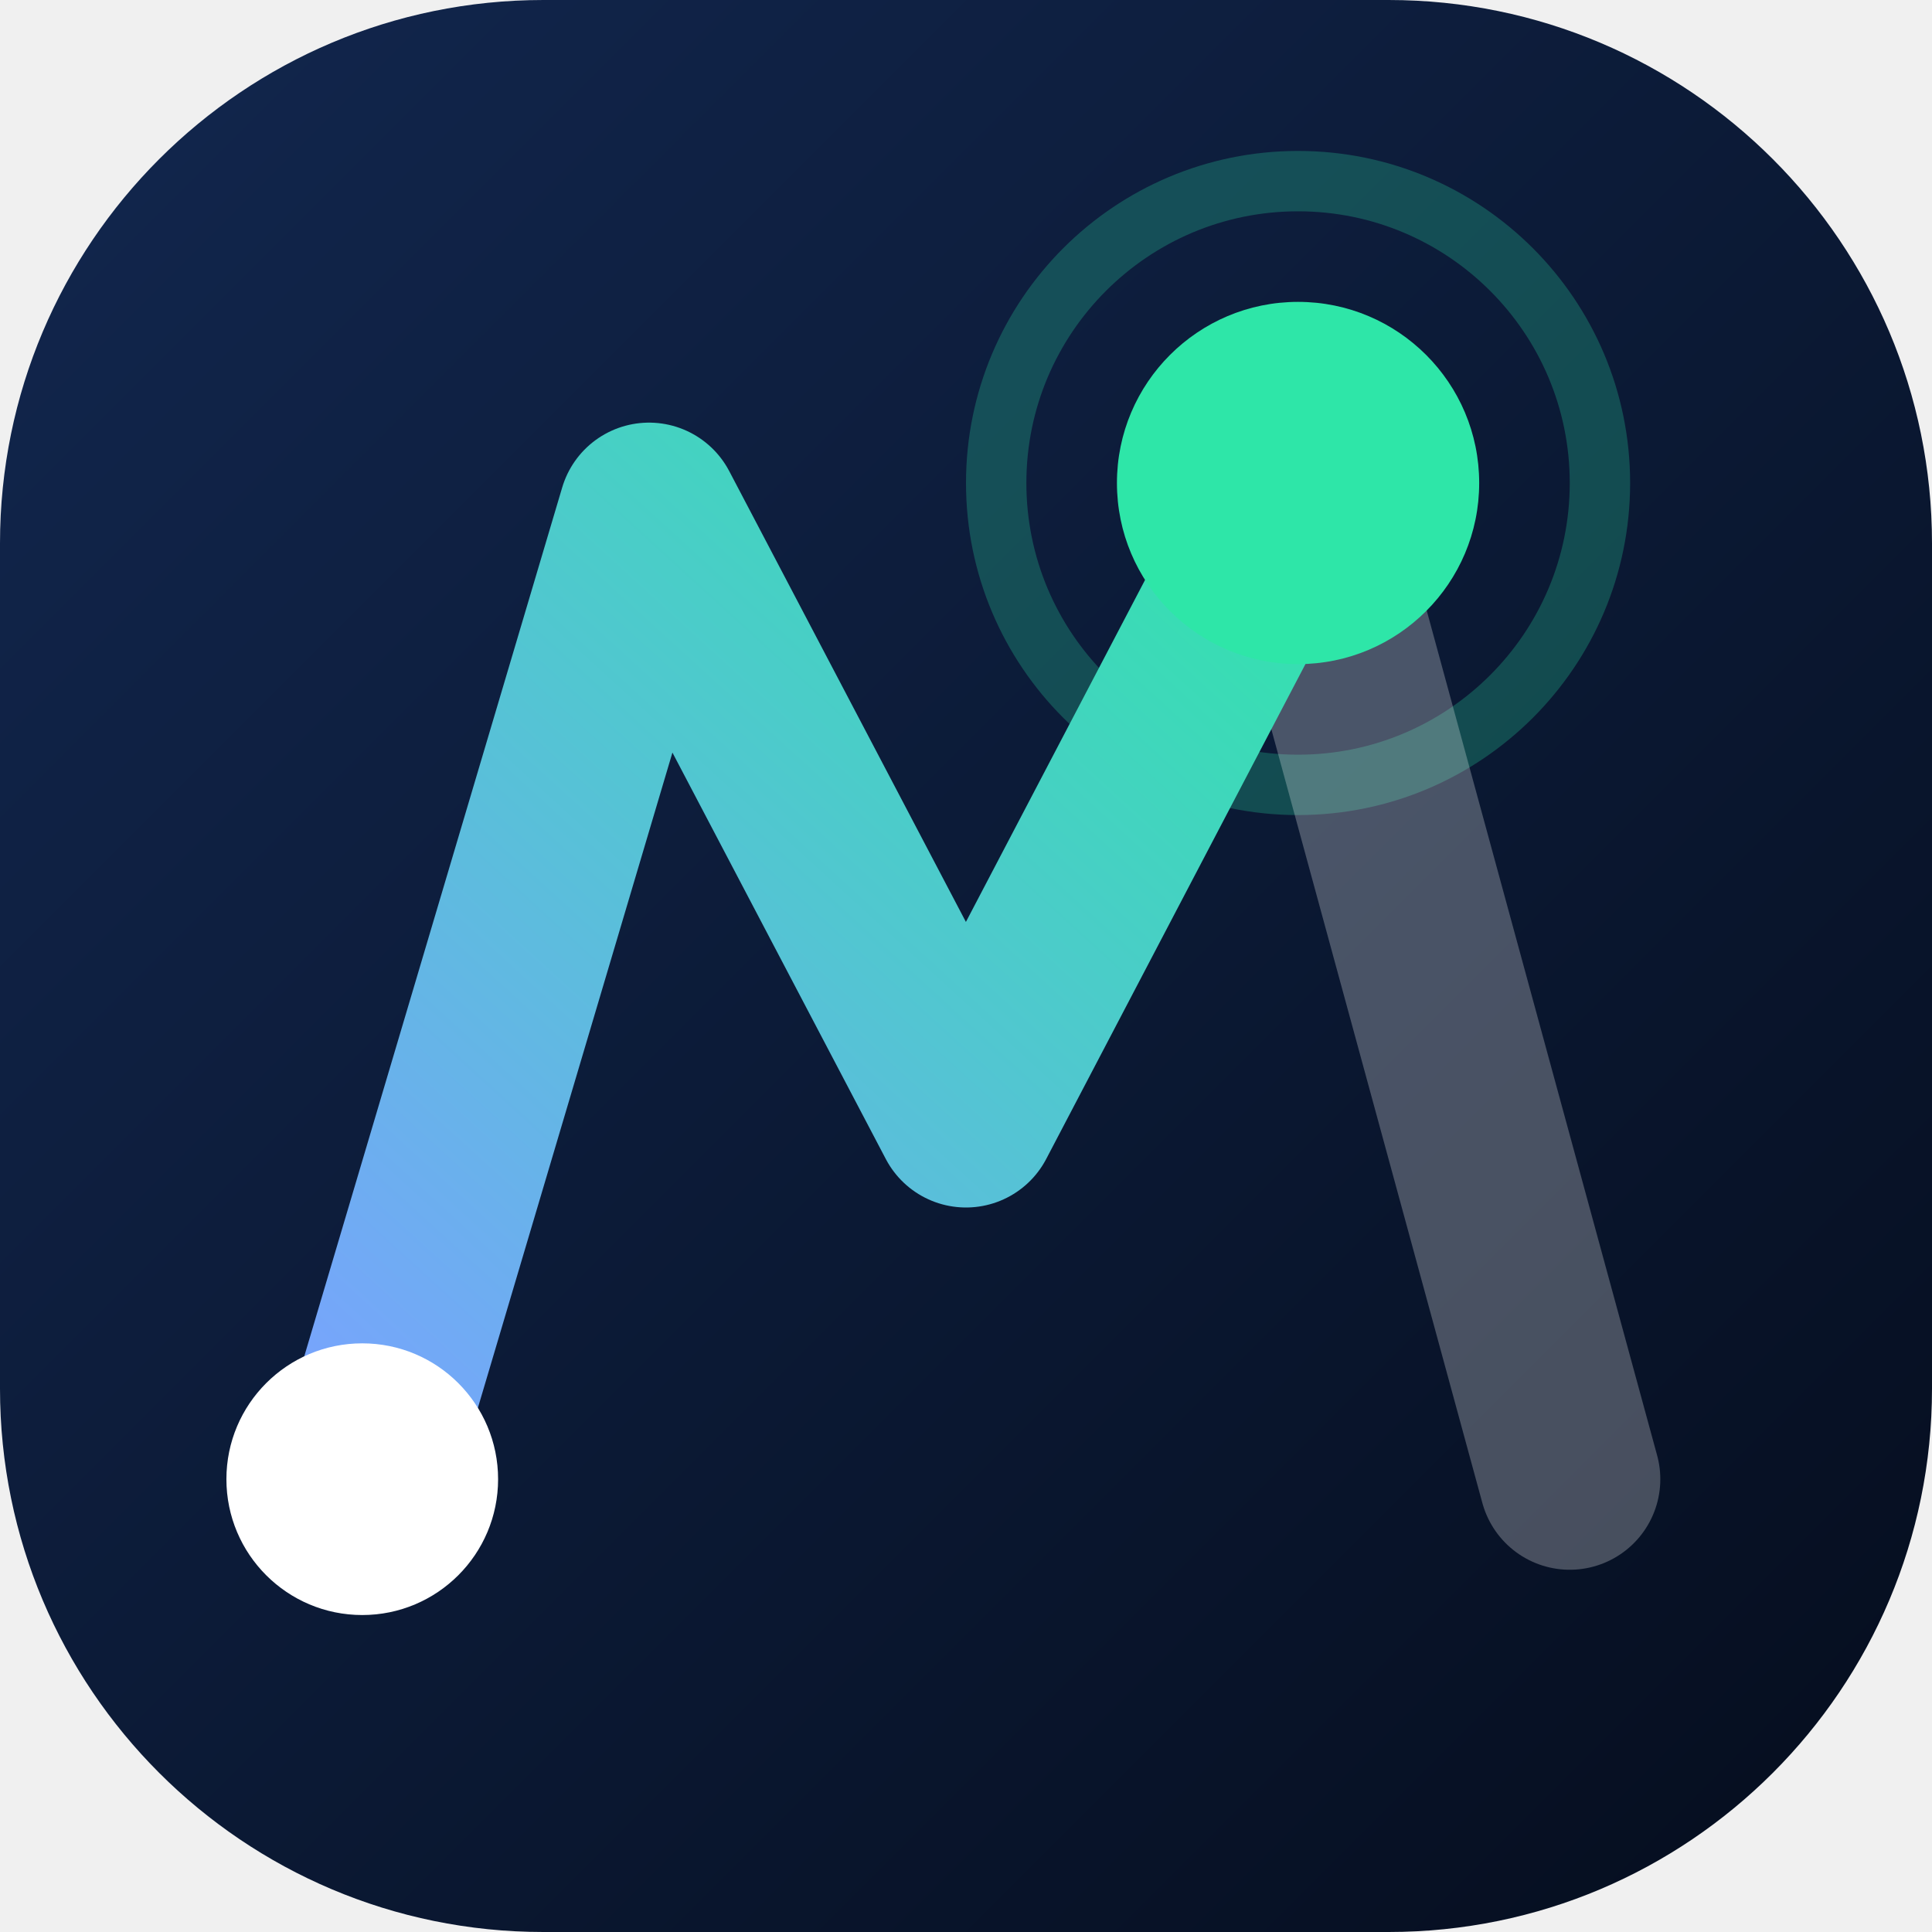
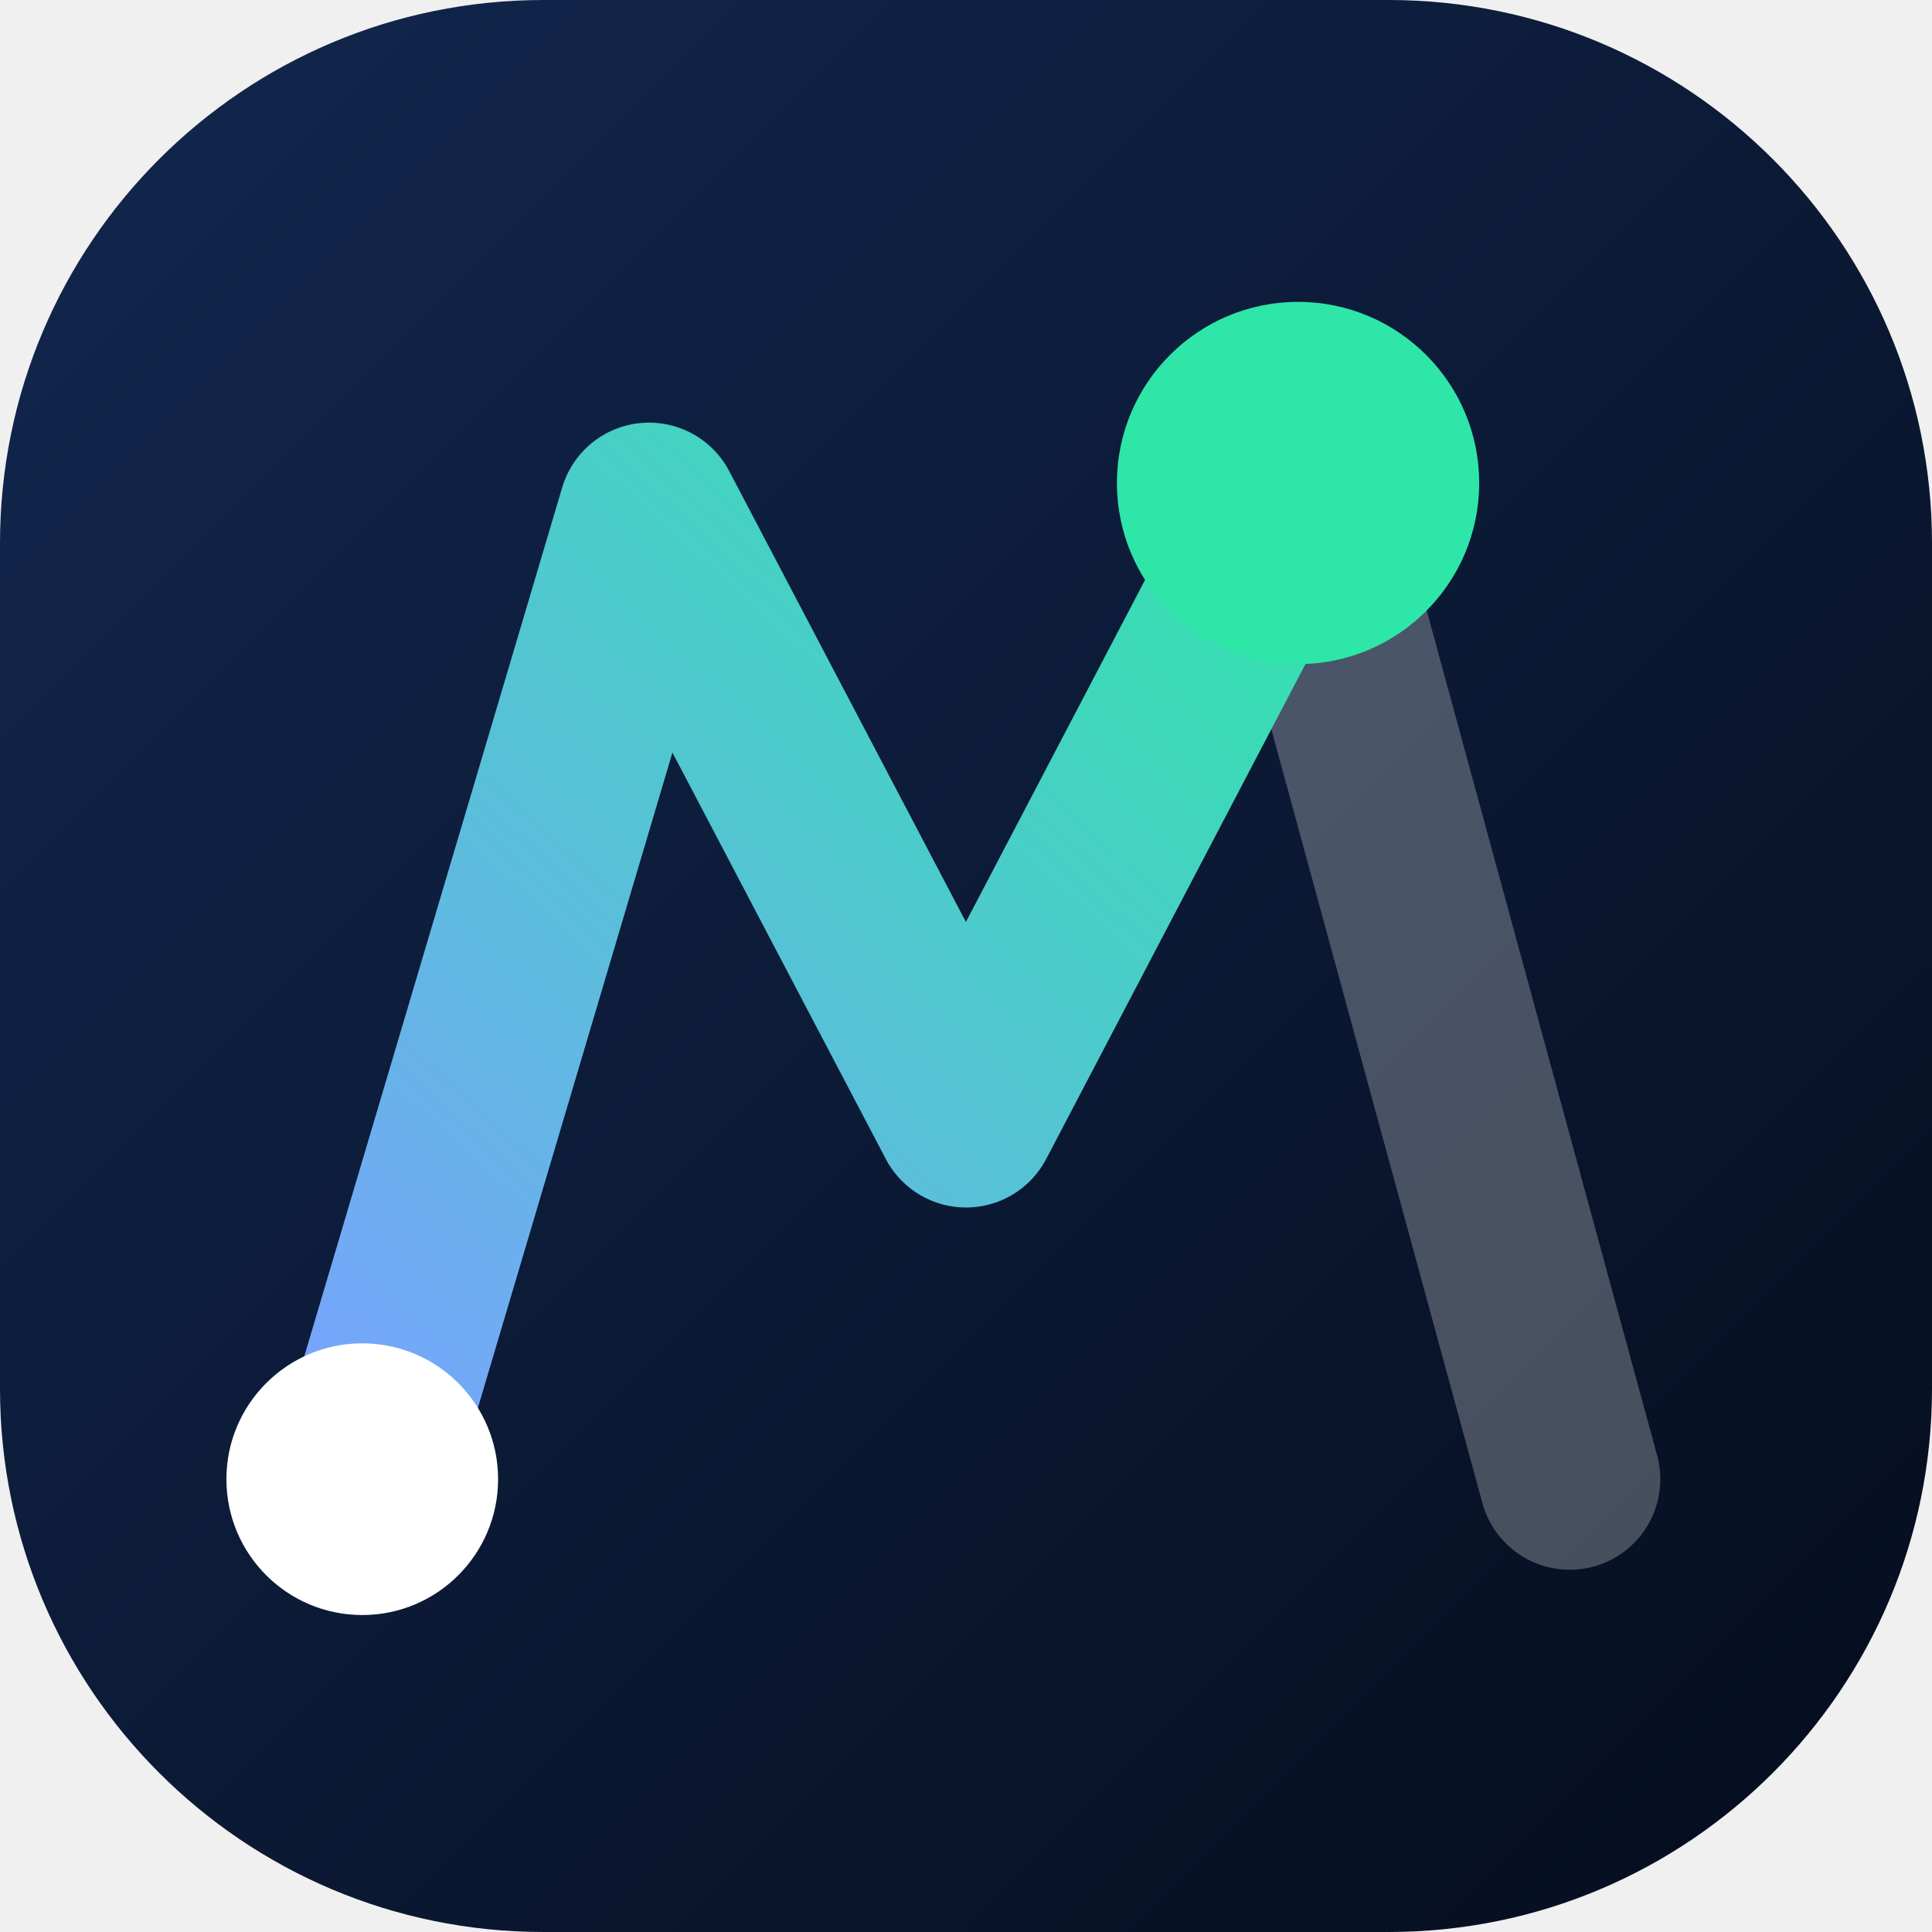
<svg xmlns="http://www.w3.org/2000/svg" viewBox="0 0 64 64" fill="none">
  <defs>
    <linearGradient id="bg" x1="0" y1="0" x2="64" y2="64" gradientUnits="userSpaceOnUse">
      <stop stop-color="#12274f" />
      <stop offset="1" stop-color="#050d1d" />
    </linearGradient>
    <linearGradient id="rt" x1="12" y1="49" x2="43" y2="15" gradientUnits="userSpaceOnUse">
      <stop stop-color="#7aa2ff" />
      <stop offset="1" stop-color="#2ee6a8" />
    </linearGradient>
  </defs>
  <rect width="64" height="64" rx="18" fill="url(#bg)" />
  <g>
-     <circle cx="43" cy="16" r="10" stroke="#2ee6a8" stroke-opacity=".25" stroke-width="2" />
    <path d="M43 16 L52 49" stroke="#ffffff" stroke-opacity=".26" stroke-width="6" stroke-linecap="round" />
    <path d="M12 49 L21.5 17 L32 37 L43 16" stroke="url(#rt)" stroke-width="6" stroke-linecap="round" stroke-linejoin="round" />
    <circle cx="12" cy="49" r="4.5" fill="#ffffff" />
    <circle cx="43" cy="16" r="6" fill="#2ee6a8" />
  </g>
</svg>
